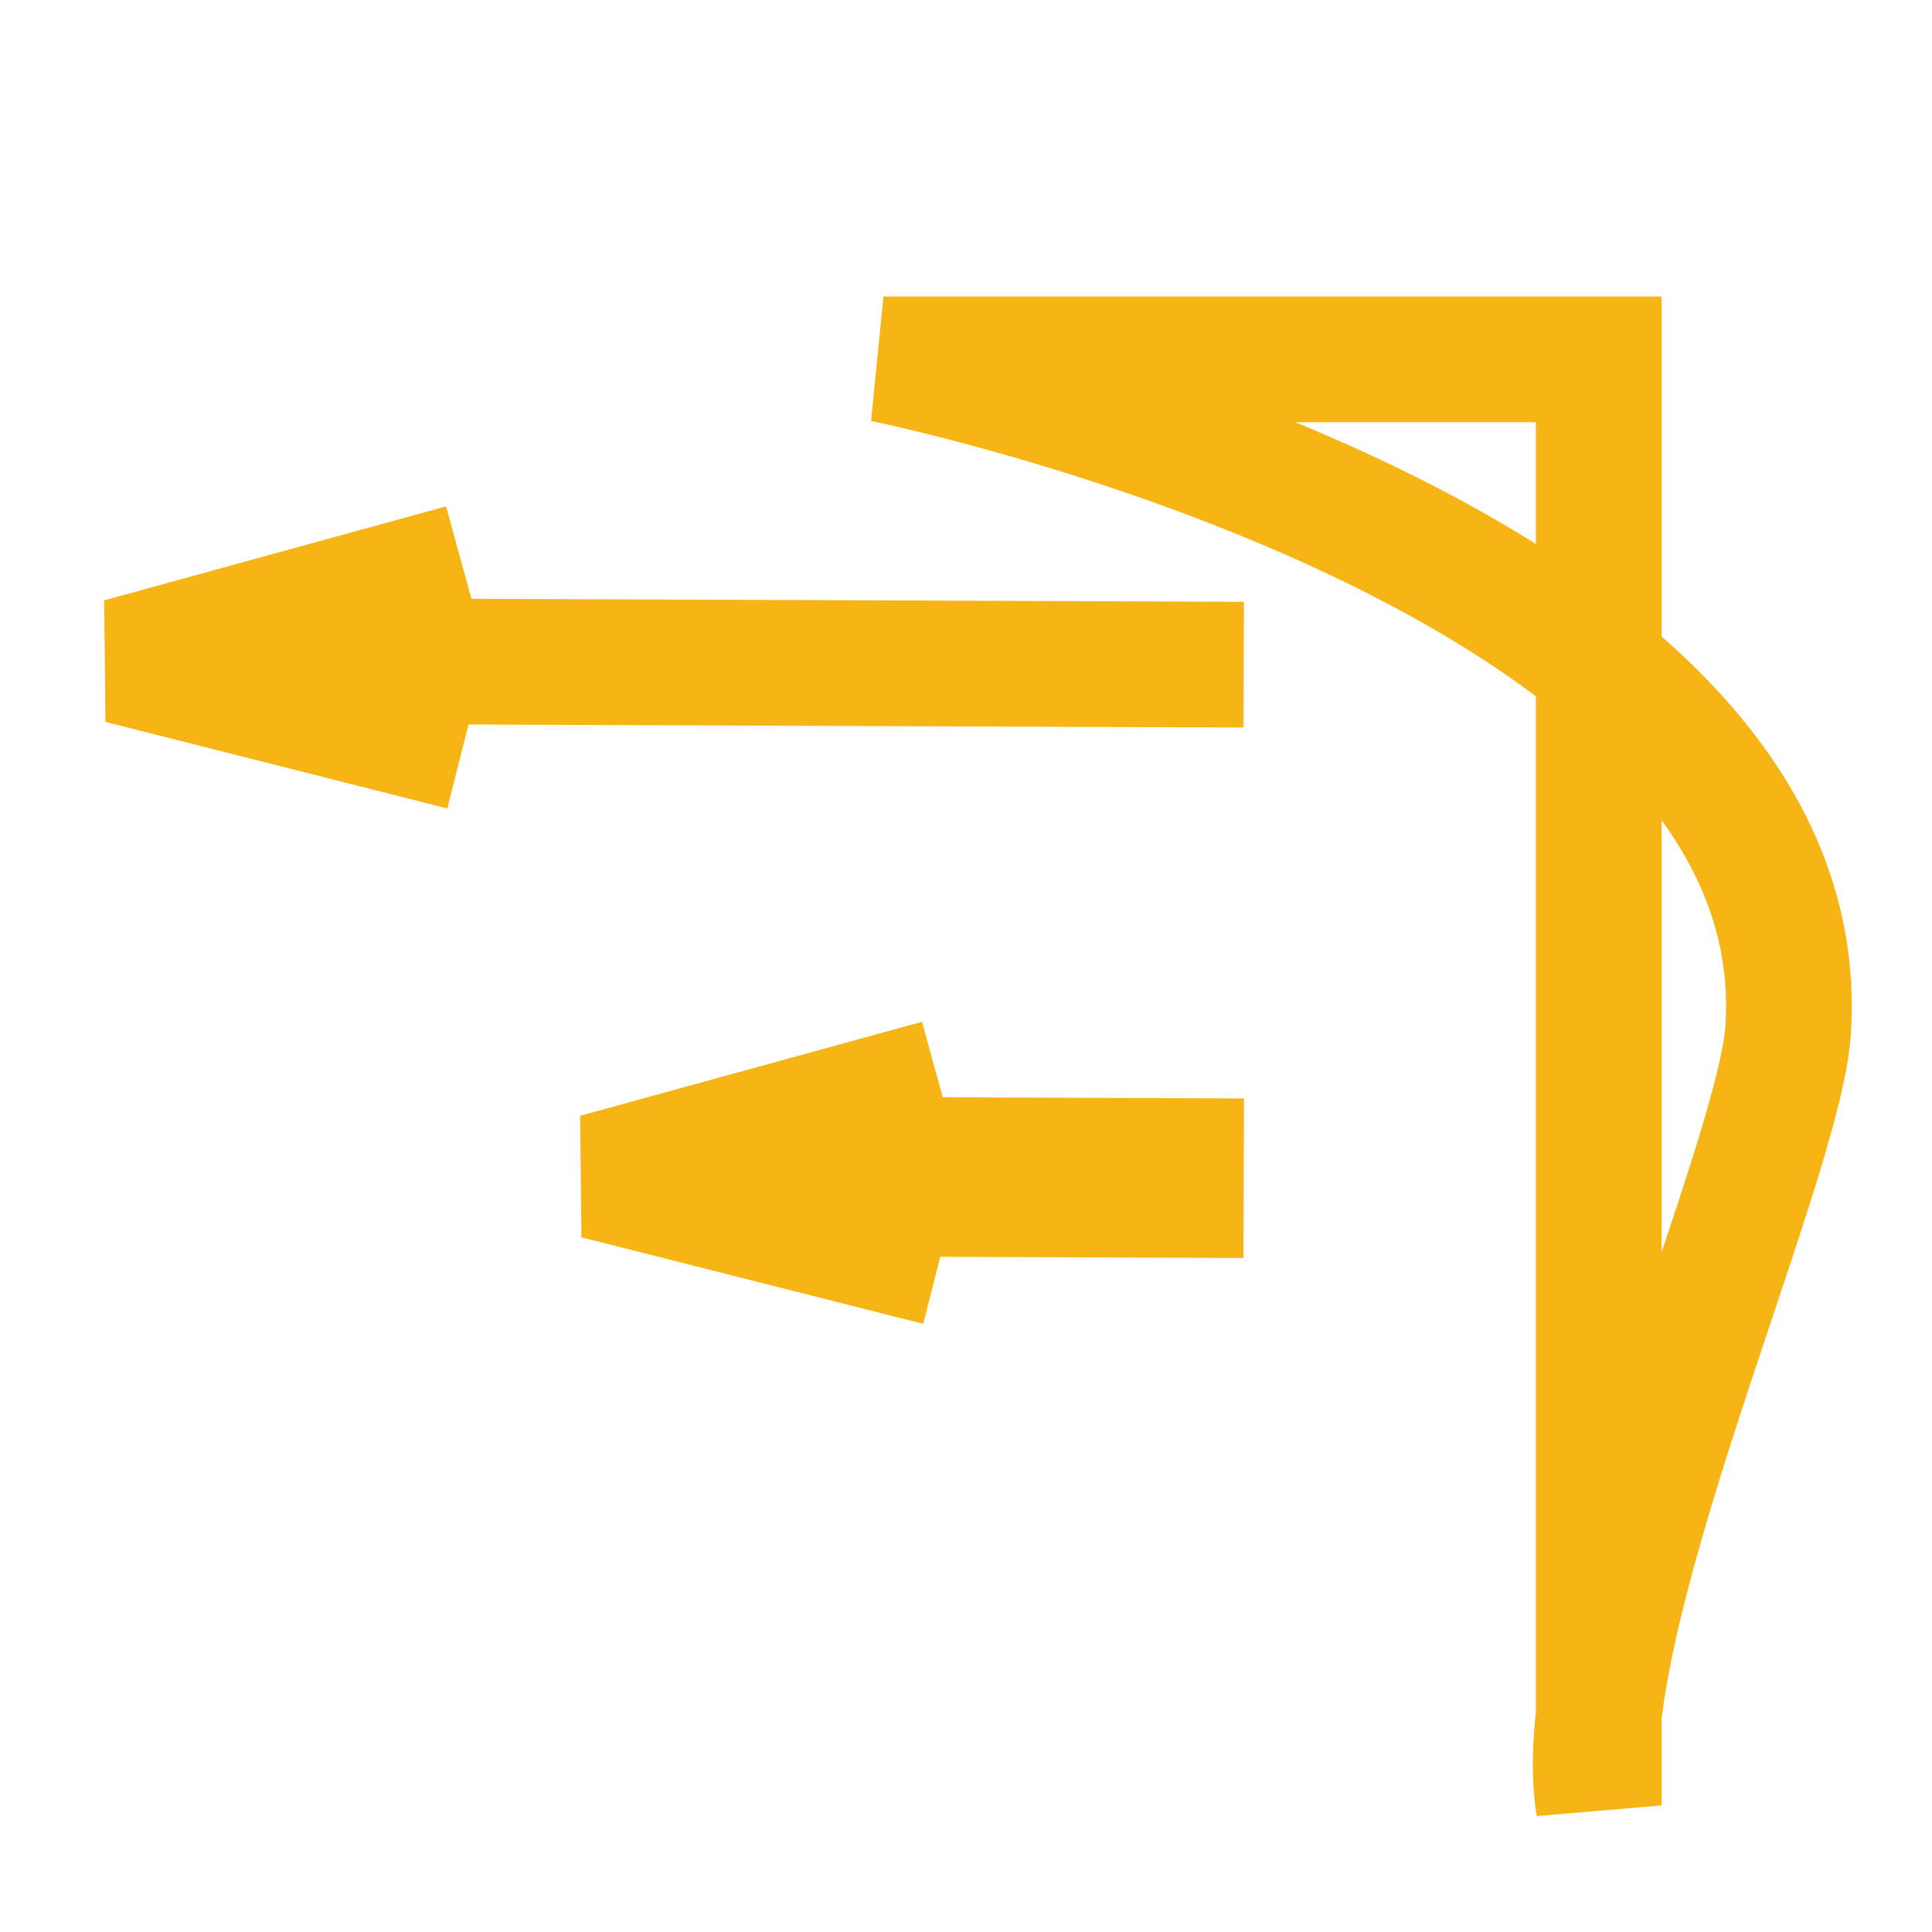
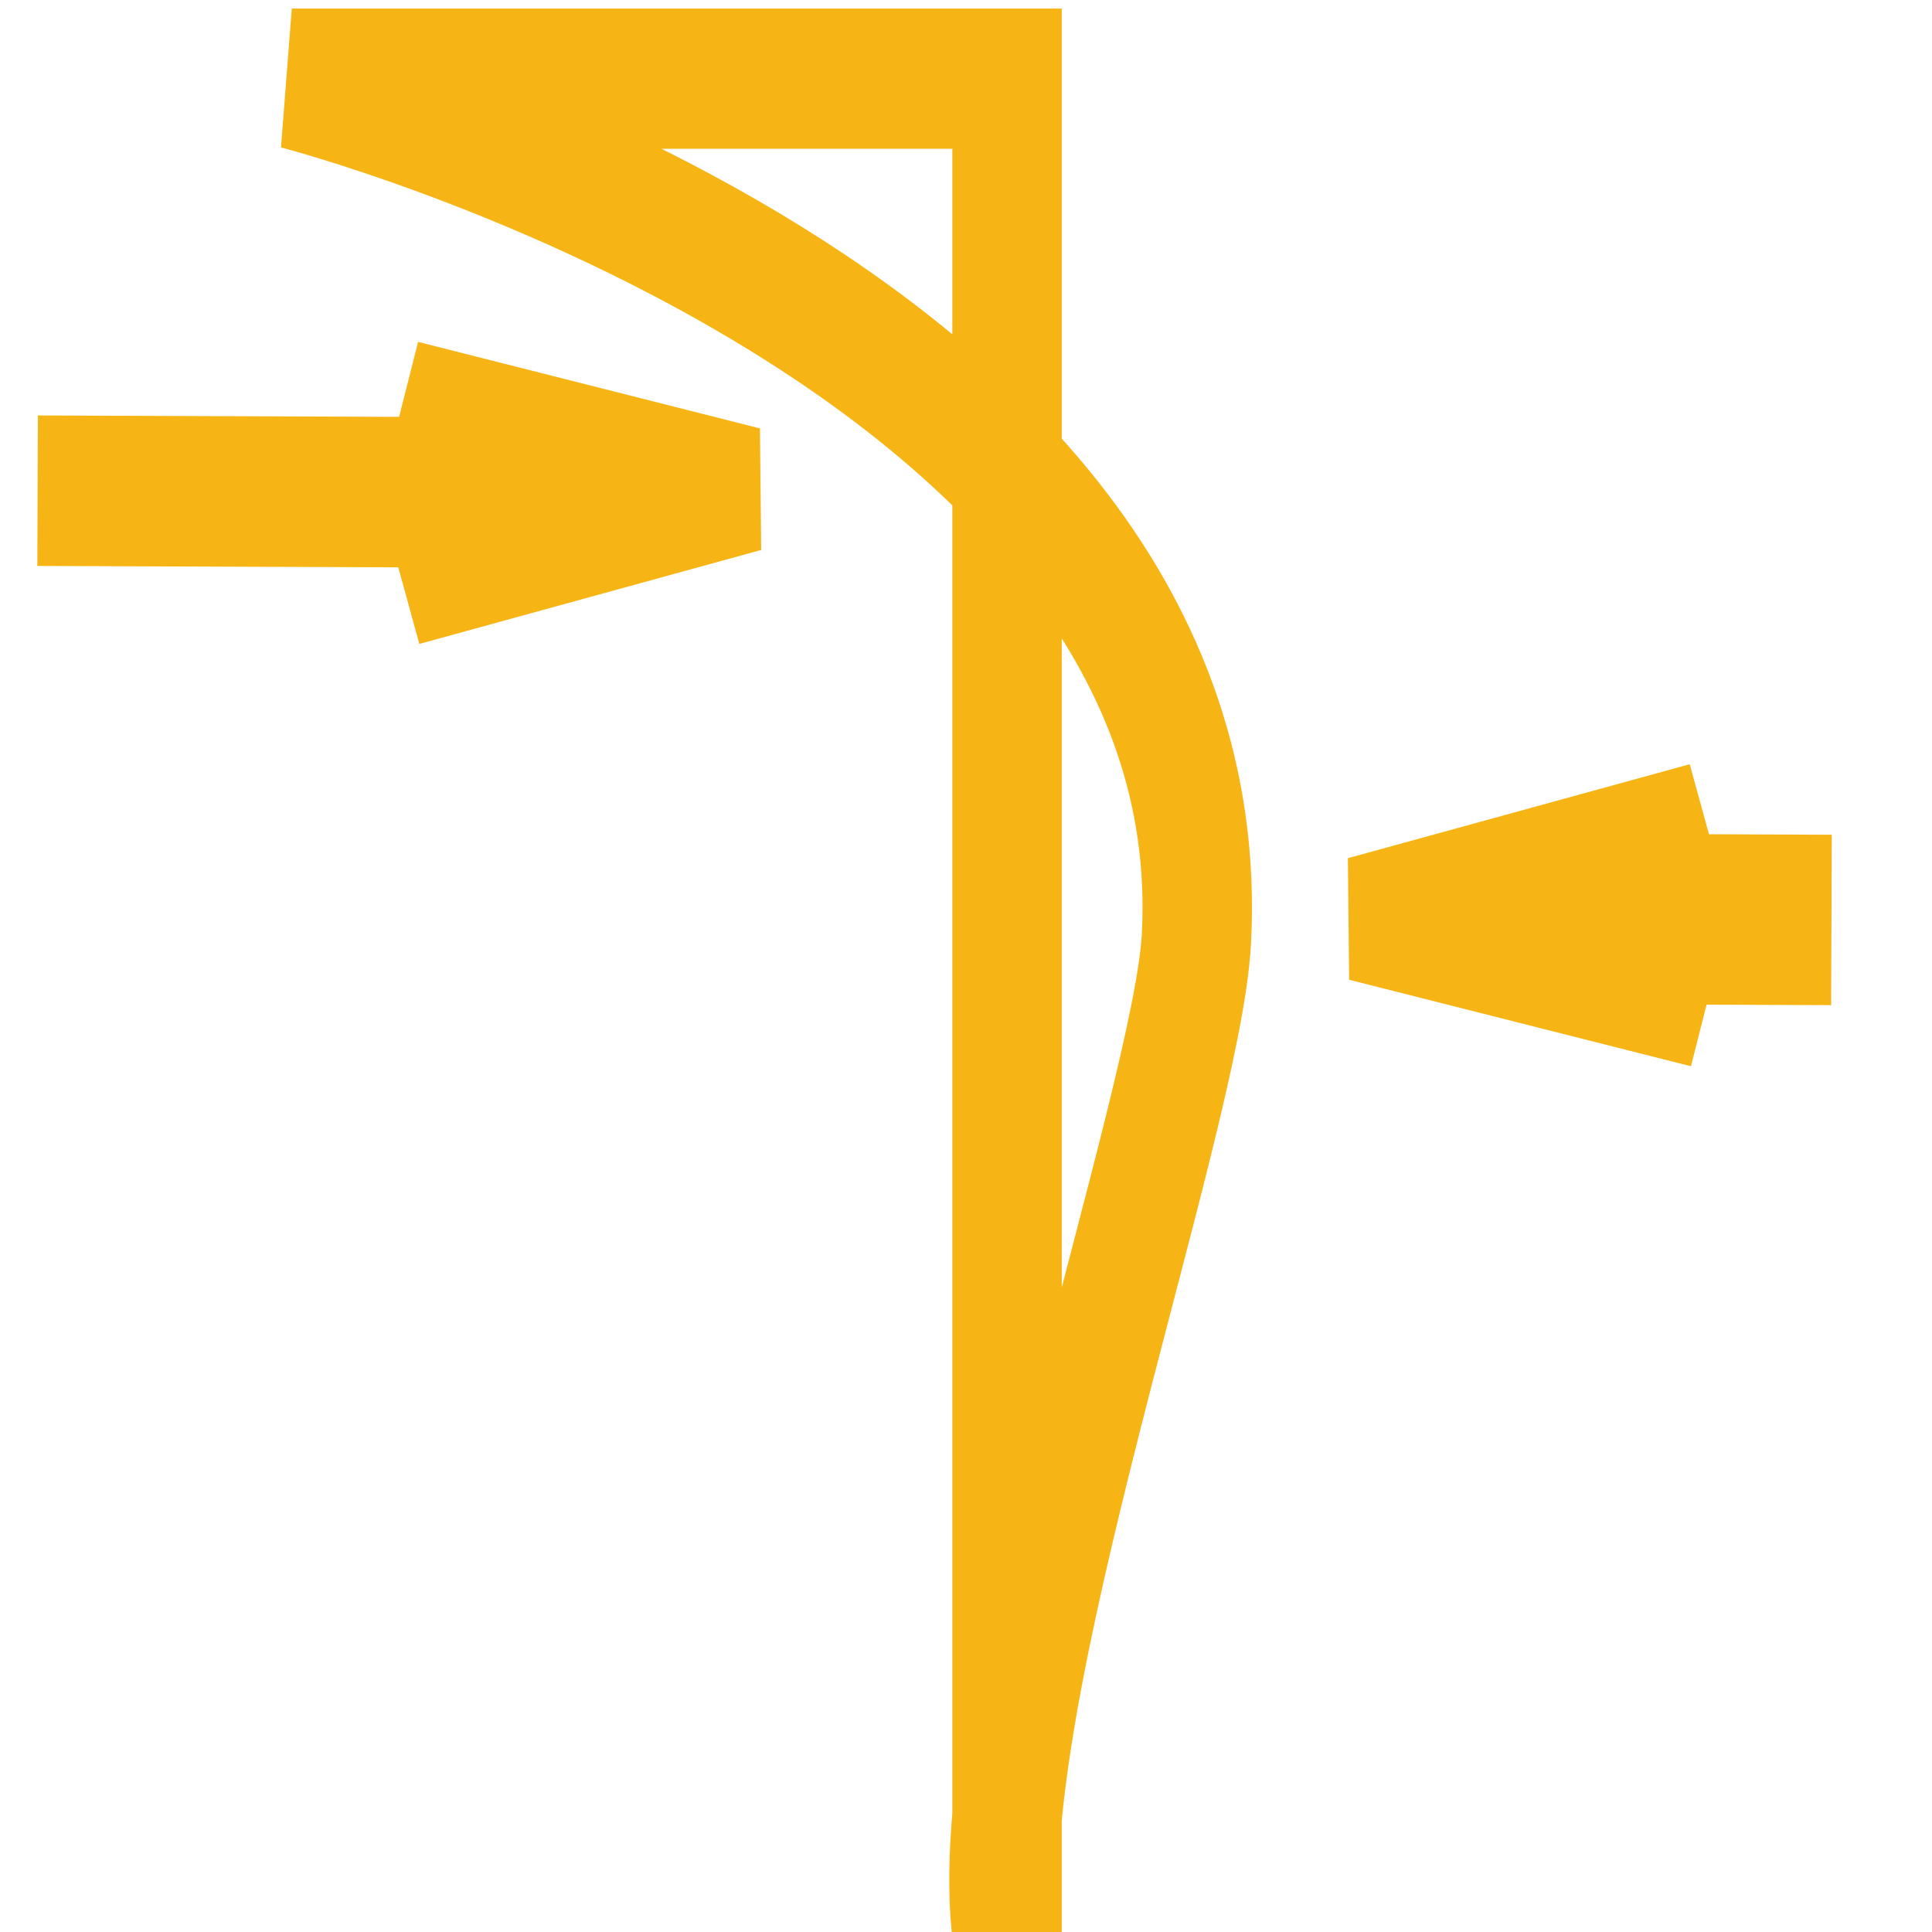
<svg xmlns="http://www.w3.org/2000/svg" width="100%" height="100%" viewBox="0 0 128 128" version="1.1" xml:space="preserve" style="fill-rule:evenodd;clip-rule:evenodd;stroke-miterlimit:1.5;">
  <g transform="matrix(1,0,0,1,0,-1958)">
    <rect id="AnalysisResult" x="0" y="1958" width="128" height="128" style="fill:none;" />
-     <g id="AnalysisResult1">
-       <g transform="matrix(1,0,0,1,14.2861,10.98354)">
-         <path d="M91.633,2066.631L91.633,1970.825L44.245,1970.825C44.245,1970.825 106.402,1983.33 104.177,2015.317C103.552,2024.305 89.592,2054.726 91.633,2066.631Z" style="fill:none;stroke:rgb(247,181,21);stroke-width:8.33px;" />
+     <clipPath id="_clip1">
+       <rect id="AnalysisResult1" x="0" y="1958" width="128" height="128" />
+     </clipPath>
+     <g clip-path="url(#_clip1)">
+       <g transform="matrix(1,0,0,1.281623,-24.91357,-562.6415)">
+         <path d="M91.633,2066.631L91.633,1970.825L44.245,1970.825C44.245,1970.825 106.402,1983.33 104.177,2015.317C103.552,2024.305 89.592,2054.726 91.633,2066.631Z" style="fill:none;stroke:rgb(247,181,21);stroke-width:7.25px;" />
      </g>
-       <g transform="matrix(1,0,0,1,-3.484416,-20.20961)">
+       <g transform="matrix(-1,-0,0,-1,60.81768,4012.421)">
        <path d="M34.14,2015.774L11.491,2022L34.14,2027.733" style="fill:none;stroke:rgb(247,181,21);stroke-width:8.33px;" />
      </g>
-       <g transform="matrix(1,0,0,1,7.839935,-19.96329)">
-         <path d="M11.491,2021.754L74.559,2022" style="fill:none;stroke:rgb(247,181,21);stroke-width:8.33px;" />
-       </g>
-       <g transform="matrix(1,0,0,1,28.04954,13.93766)">
+       <g transform="matrix(1,0,0,1,78.91344,-3.126842)">
        <path d="M34.14,2015.774L11.491,2022L34.14,2027.733" style="fill:none;stroke:rgb(247,181,21);stroke-width:8.33px;" />
      </g>
-       <g transform="matrix(0.500008,-0.001953,-0.001953,0.999992,49.06752,14.22184)">
-         <path d="M11.491,2021.754L74.559,2022" style="fill:none;stroke:rgb(247,181,21);stroke-width:10.57px;" />
+       <g transform="matrix(0.310924,-0.002691,-0.002691,0.999989,103.5973,-2.828344)">
+         <path d="M11.491,2021.754L74.559,2022" style="fill:none;stroke:rgb(247,181,21);stroke-width:11.29px;" />
+       </g>
+       <g transform="matrix(0.633503,-0.001431,-0.001431,0.999994,-1.894515,-31.21488)">
+         <path d="M11.491,2021.754L74.559,2022" style="fill:none;stroke:rgb(247,181,21);stroke-width:9.97px;" />
      </g>
    </g>
  </g>
</svg>
